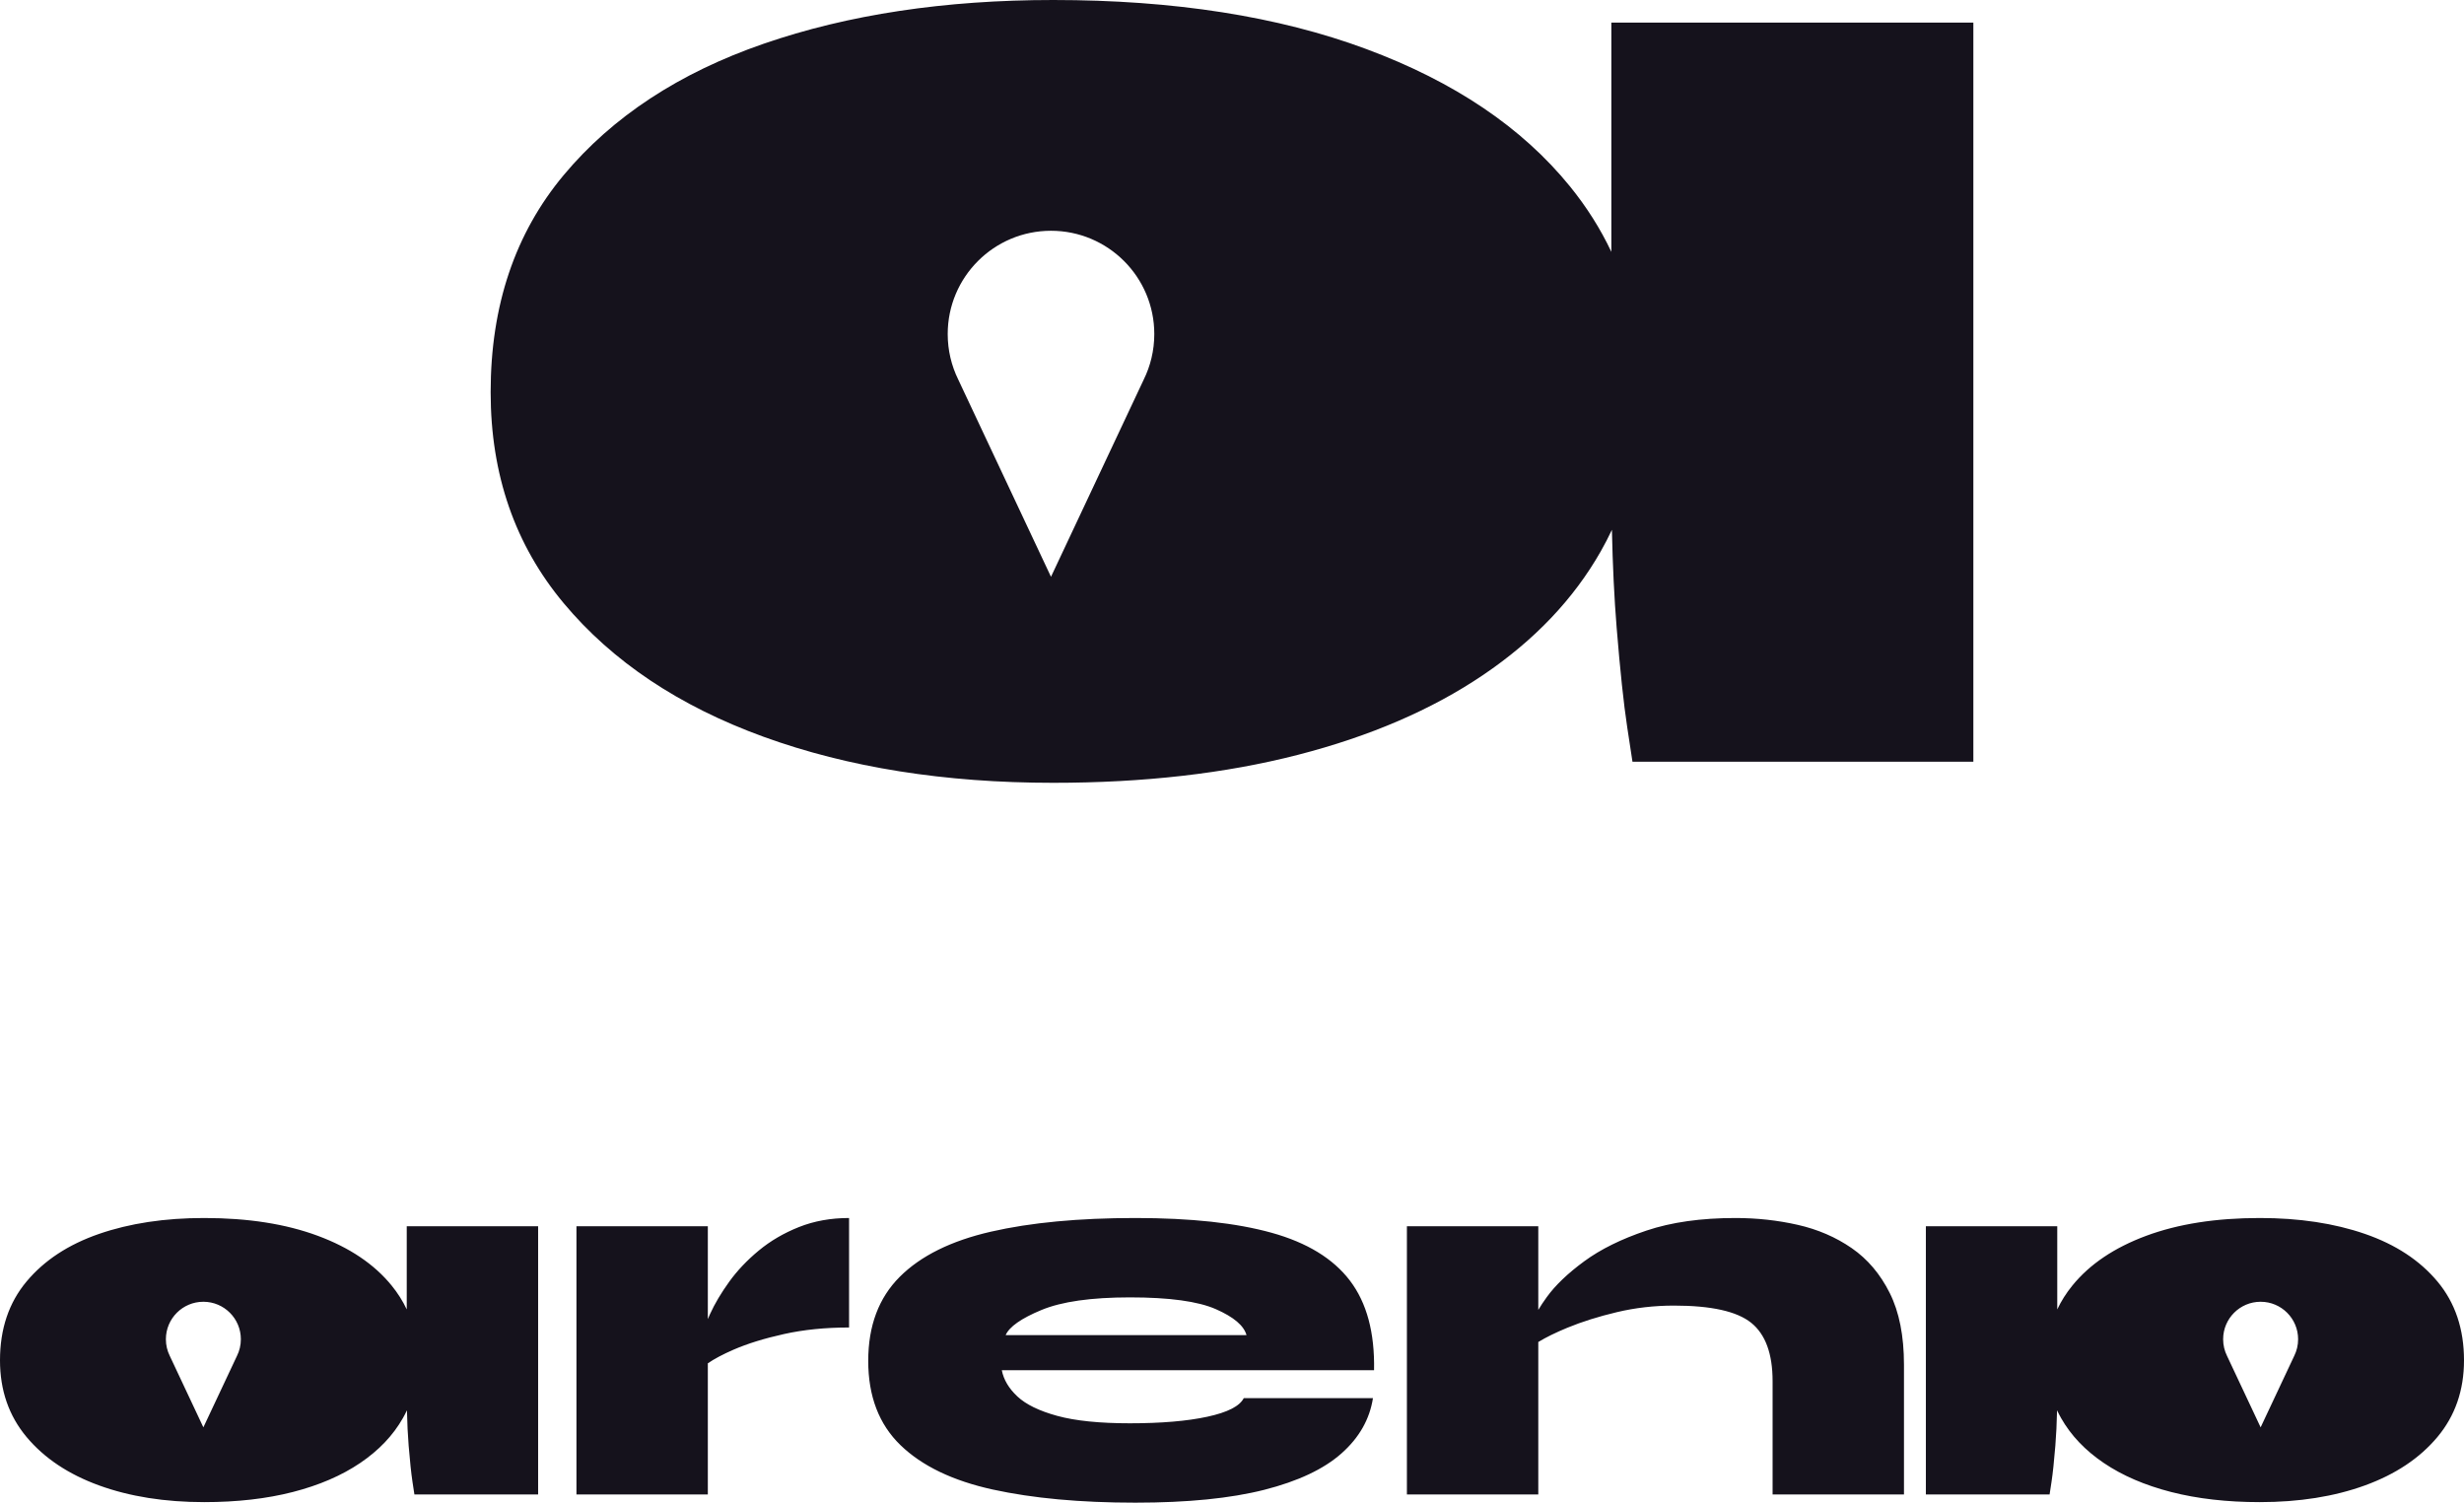
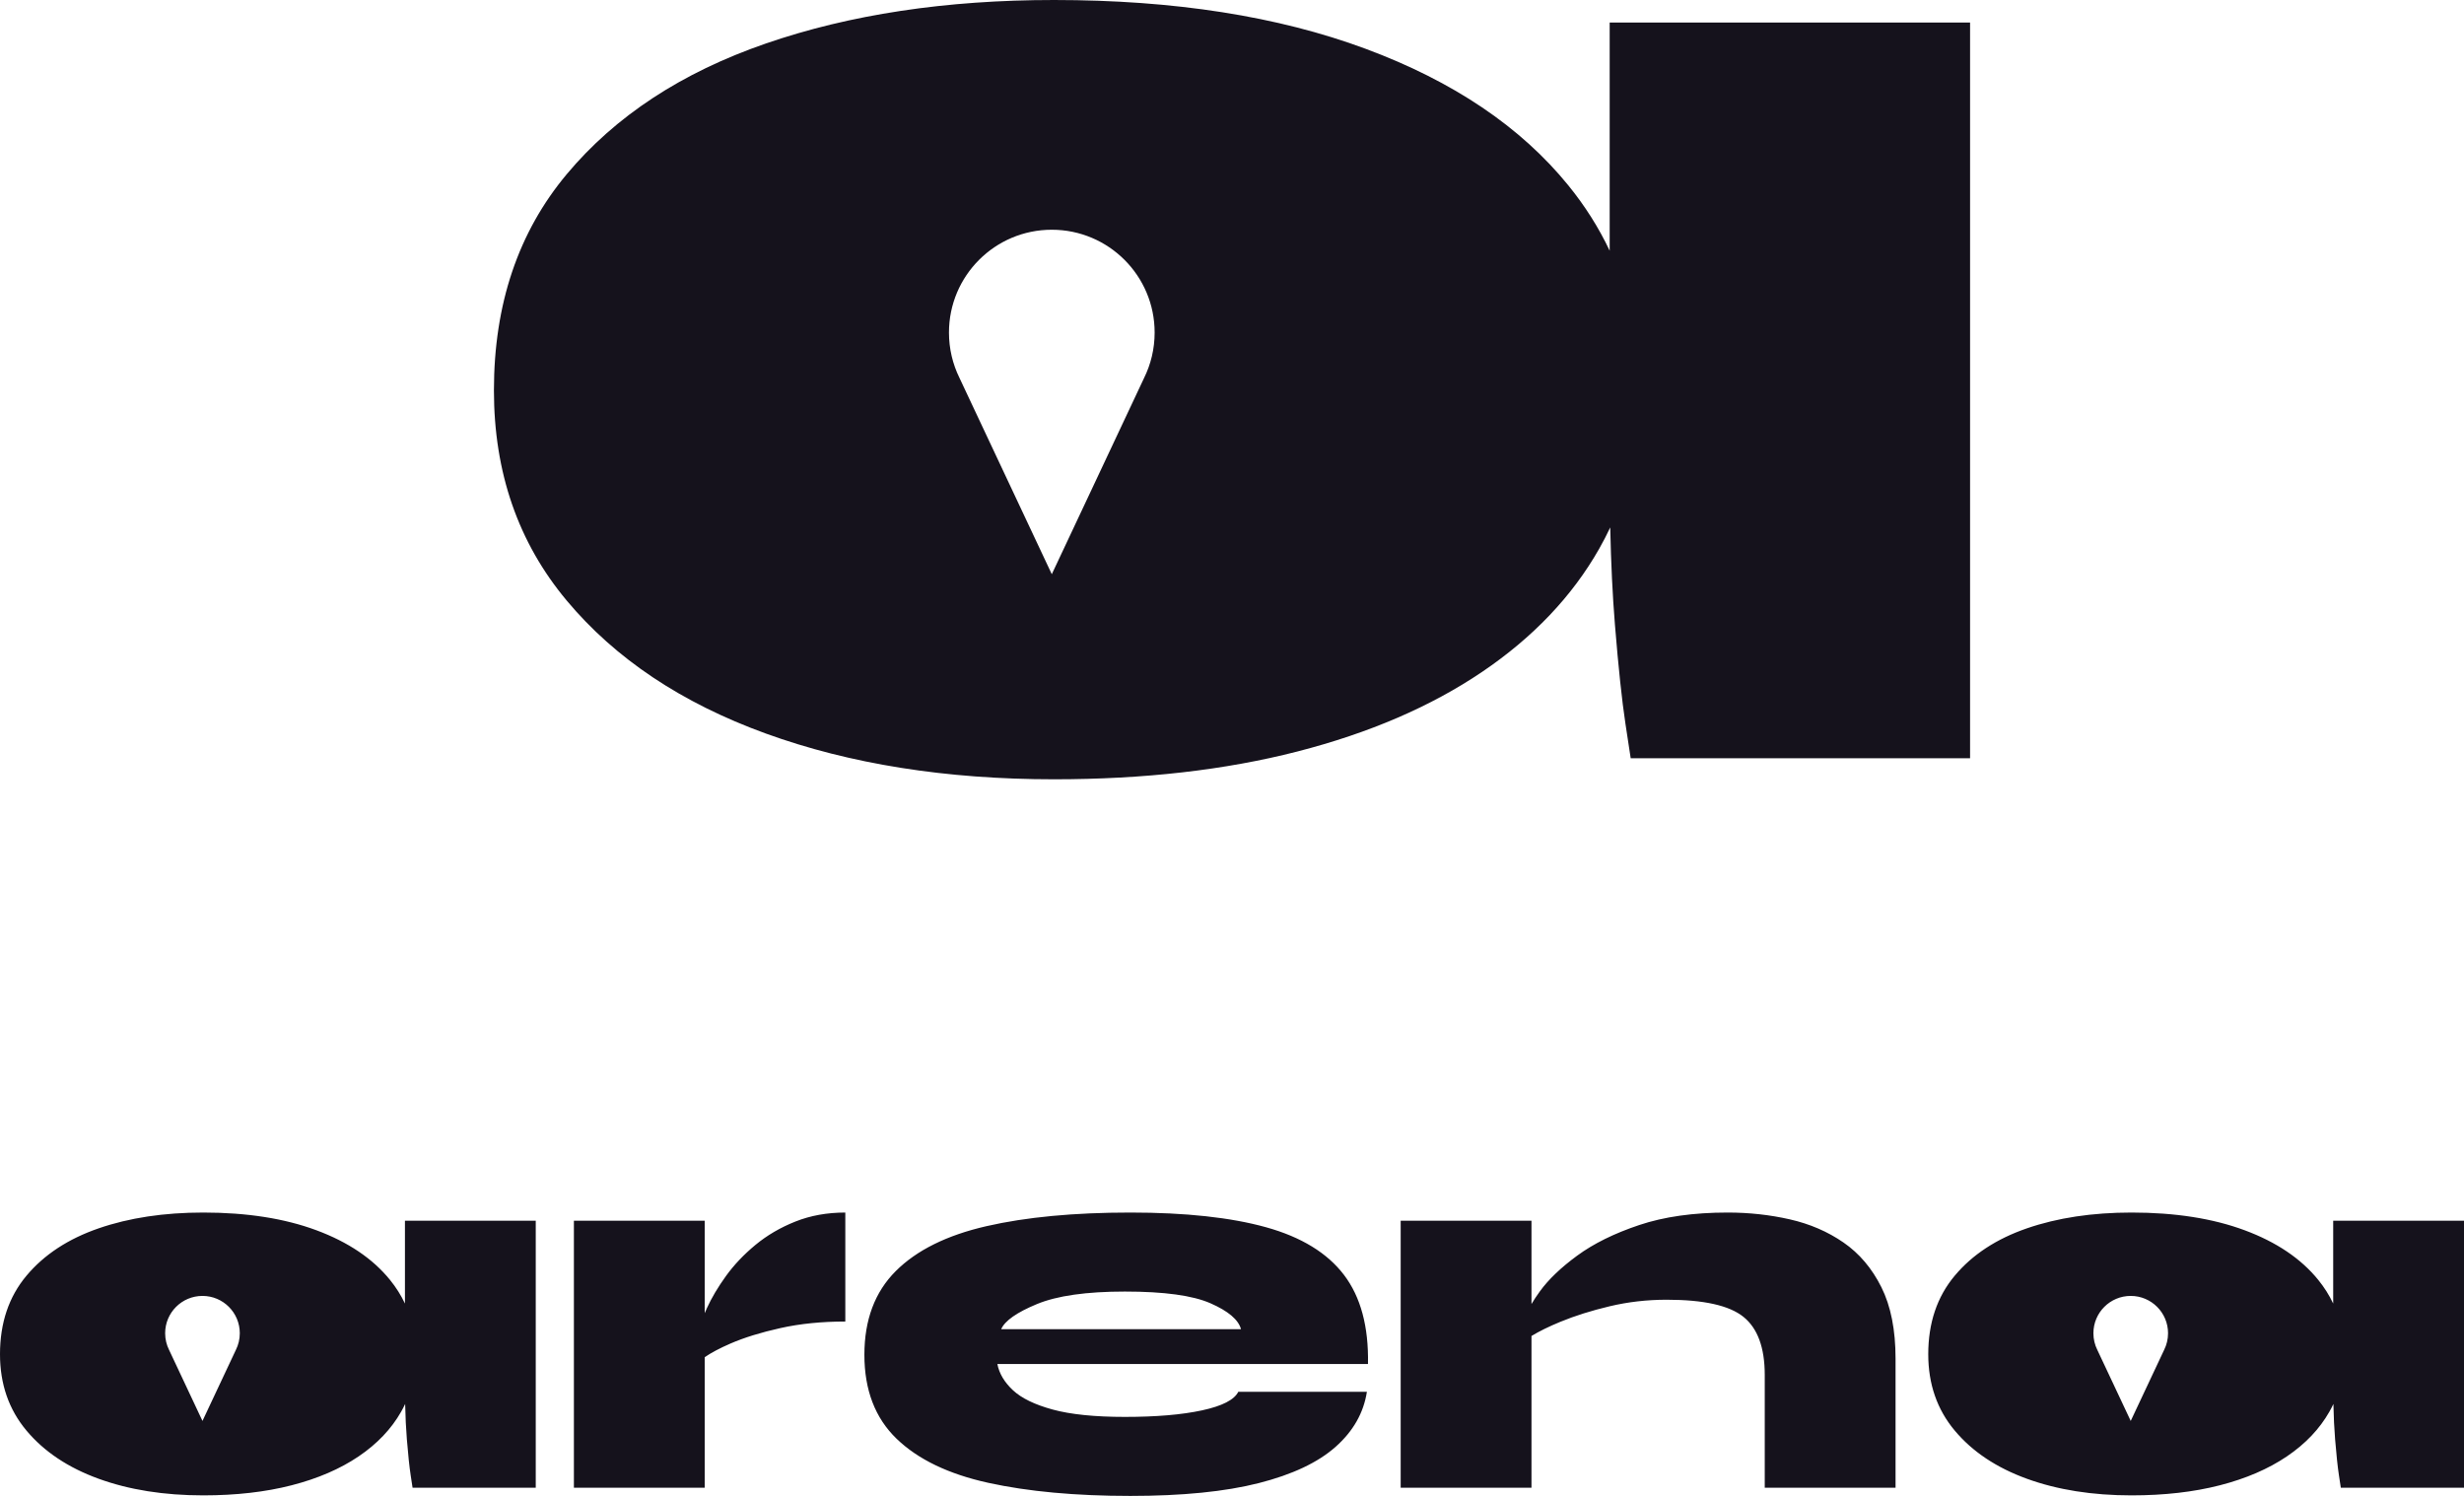
- <svg xmlns="http://www.w3.org/2000/svg" viewBox="35.00 -2730.00 4501.00 2745.00" width="4501.00" height="2745.00">
-   <path fill="#15121C" d="M1959 -1300Q1661.42 -1300 1429.98 -1384.04Q1198.53 -1468.07 1064.9 -1627.88Q931.27 -1787.69 931.27 -2013.62Q931.27 -2250.58 1064.9 -2410.39Q1198.53 -2570.19 1429.98 -2650.1Q1661.42 -2730 1959 -2730Q2289.63 -2730 2530.72 -2640.45Q2771.81 -2550.91 2902.69 -2389.72Q2948.64 -2333.13 2978.46 -2269.91V-2688.67H3639.73V-1338.57H3017.03L3007.39 -1401.95Q2997.74 -1465.32 2988.1 -1583.8Q2981.61 -1663.6 2979.49 -1762.15Q2970.14 -1742.23 2959.17 -1722.94Q2884.78 -1592.06 2744.26 -1497Q2603.74 -1401.95 2405.36 -1350.97Q2206.97 -1300 1959 -1300ZM2143.55 -2119.76C2143.55 -2223.96 2059.07 -2308.44 1954.86 -2308.44C1850.66 -2308.44 1766.18 -2223.96 1766.18 -2119.76C1766.18 -2090.04 1773.05 -2061.93 1785.29 -2036.93L1954.85 -1676.33L2124.02 -2036.07C2136.52 -2061.29 2143.55 -2089.7 2143.55 -2119.76Z" />
+ <svg xmlns="http://www.w3.org/2000/svg" viewBox="35.00 -2730.00 4521.00 2745.00" width="4521.00" height="2745.00">
+   <path fill="#15121C" d="M1969 -1300Q1671.42 -1300 1439.98 -1384.04Q1208.53 -1468.07 1074.9 -1627.88Q941.27 -1787.69 941.27 -2013.62Q941.27 -2250.58 1074.9 -2410.39Q1208.53 -2570.19 1439.98 -2650.1Q1671.42 -2730 1969 -2730Q2299.63 -2730 2540.72 -2640.45Q2781.81 -2550.91 2912.69 -2389.72Q2958.64 -2333.13 2988.46 -2269.91V-2688.67H3649.73V-1338.57H3027.03L3017.39 -1401.95Q3007.74 -1465.32 2998.1 -1583.8Q2991.61 -1663.6 2989.49 -1762.15Q2980.14 -1742.23 2969.17 -1722.94Q2894.78 -1592.06 2754.26 -1497Q2613.74 -1401.95 2415.36 -1350.97Q2216.97 -1300 1969 -1300ZM2153.55 -2119.76C2153.55 -2223.96 2069.07 -2308.44 1964.86 -2308.44C1860.66 -2308.44 1776.18 -2223.96 1776.18 -2119.76C1776.18 -2090.04 1783.05 -2061.93 1795.29 -2036.93L1964.85 -1676.33L2134.02 -2036.07C2146.52 -2061.29 2153.55 -2089.7 2153.55 -2119.76Z" />
  <path fill="#1F9D63" d="" />
-   <path fill="#15121C" d="M4163 14Q4073 14 4001 -4.5Q3929 -23 3878 -57.5Q3827 -92 3800 -139.5Q3796.02 -146.5 3792.63 -153.73Q3791.86 -117.96 3789.5 -89Q3786 -46 3782.5 -23L3779 0H3553V-490H3793V-338.02Q3803.82 -360.96 3820.5 -381.5Q3868 -440 3955.5 -472.5Q4043 -505 4163 -505Q4271 -505 4355 -476Q4439 -447 4487.5 -389Q4536 -331 4536 -245Q4536 -163 4487.5 -105Q4439 -47 4355 -16.5Q4271 14 4163 14ZM408 14Q300 14 216 -16.5Q132 -47 83.5 -105Q35 -163 35 -245Q35 -331 83.5 -389Q132 -447 216 -476Q300 -505 408 -505Q528 -505 615.5 -472.5Q703 -440 750.5 -381.5Q767.18 -360.96 778 -338.02V-490H1018V0H792L788.5 -23Q785 -46 781.5 -89Q779.14 -117.96 778.37 -153.73Q774.98 -146.5 771 -139.5Q744 -92 693 -57.5Q642 -23 570 -4.5Q498 14 408 14ZM2307 -176H2543Q2534 -118 2485.5 -75Q2437 -32 2344.5 -8.5Q2252 15 2109 15Q1958 15 1848.5 -9Q1739 -33 1680 -90Q1621 -147 1621 -244Q1621 -340 1678.5 -397.5Q1736 -455 1845 -480Q1954 -505 2109 -505Q2261 -505 2358 -478Q2455 -451 2501 -390.5Q2547 -330 2545 -227H1865Q1870 -201 1893.5 -179Q1917 -157 1966.5 -143.5Q2016 -130 2099 -130Q2185 -130 2240.5 -142Q2296 -154 2307 -176ZM2605 -490H2845V-337.13Q2851.23 -347.69 2860.5 -360.5Q2884 -393 2929 -426Q2974 -459 3042.5 -482Q3111 -505 3205 -505Q3264 -505 3319 -492.5Q3374 -480 3417.5 -450Q3461 -420 3487 -368Q3513 -316 3513 -237V0H3273V-207Q3273 -282 3234 -313.5Q3195 -345 3093 -345Q3039 -345 2988.5 -333Q2938 -321 2898 -304.5Q2866.09 -291.34 2845 -278.49V0H2605ZM1088 -490H1328V-320.34Q1329.87 -324.82 1332 -329.5Q1345 -358 1367 -388.5Q1389 -419 1421 -445.5Q1453 -472 1494.5 -488.5Q1536 -505 1586 -505V-305Q1521 -305 1467 -293Q1413 -281 1375 -264.5Q1345.95 -251.88 1328 -239.56V0H1088ZM2099 -360Q1993 -360 1937.5 -337Q1882 -314 1872 -291H2312Q2305 -317 2256 -338.5Q2207 -360 2099 -360ZM474.98 -283.52C474.98 -321.34 444.32 -352 406.5 -352C368.68 -352 338.02 -321.34 338.02 -283.52C338.02 -272.59 340.58 -262.25 345.14 -253.09L406.5 -122.59L467.86 -253.09C472.42 -262.25 474.98 -272.59 474.98 -283.52ZM4232.98 -283.52C4232.98 -321.34 4202.32 -352 4164.5 -352C4126.68 -352 4096.02 -321.34 4096.02 -283.52C4096.02 -272.59 4098.58 -262.26 4103.13 -253.09L4164.5 -122.59L4225.87 -253.09C4230.42 -262.26 4232.98 -272.59 4232.98 -283.52Z" />
+   <path fill="#15121C" d="M408 14Q300 14 216 -16.5Q132 -47 83.5 -105Q35 -163 35 -245Q35 -331 83.5 -389Q132 -447 216 -476Q300 -505 408 -505Q528 -505 615.5 -472.5Q703 -440 750.5 -381.5Q767.18 -360.96 778 -338.02V-490H1018V0H792L788.5 -23Q785 -46 781.5 -89Q779.14 -117.96 778.37 -153.73Q774.98 -146.5 771 -139.5Q744 -92 693 -57.5Q642 -23 570 -4.5Q498 14 408 14ZM3946 14Q3838 14 3754 -16.5Q3670 -47 3621.5 -105Q3573 -163 3573 -245Q3573 -331 3621.5 -389Q3670 -447 3754 -476Q3838 -505 3946 -505Q4066 -505 4153.5 -472.5Q4241 -440 4288.5 -381.5Q4305.18 -360.96 4316 -338.02V-490H4556V0H4330L4326.5 -23Q4323 -46 4319.5 -89Q4317.14 -117.96 4316.37 -153.73Q4312.98 -146.5 4309 -139.5Q4282 -92 4231 -57.5Q4180 -23 4108 -4.5Q4036 14 3946 14ZM2307 -176H2543Q2534 -118 2485.5 -75Q2437 -32 2344.5 -8.5Q2252 15 2109 15Q1958 15 1848.5 -9Q1739 -33 1680 -90Q1621 -147 1621 -244Q1621 -340 1678.5 -397.5Q1736 -455 1845 -480Q1954 -505 2109 -505Q2261 -505 2358 -478Q2455 -451 2501 -390.5Q2547 -330 2545 -227H1865Q1870 -201 1893.5 -179Q1917 -157 1966.5 -143.5Q2016 -130 2099 -130Q2185 -130 2240.5 -142Q2296 -154 2307 -176ZM2605 -490H2845V-337.13Q2851.23 -347.69 2860.5 -360.5Q2884 -393 2929 -426Q2974 -459 3042.5 -482Q3111 -505 3205 -505Q3264 -505 3319 -492.5Q3374 -480 3417.5 -450Q3461 -420 3487 -368Q3513 -316 3513 -237V0H3273V-207Q3273 -282 3234 -313.5Q3195 -345 3093 -345Q3039 -345 2988.5 -333Q2938 -321 2898 -304.5Q2866.09 -291.34 2845 -278.49V0H2605ZM1088 -490H1328V-320.34Q1329.87 -324.82 1332 -329.5Q1345 -358 1367 -388.5Q1389 -419 1421 -445.5Q1453 -472 1494.5 -488.5Q1536 -505 1586 -505V-305Q1521 -305 1467 -293Q1413 -281 1375 -264.5Q1345.95 -251.88 1328 -239.56V0H1088ZM2099 -360Q1993 -360 1937.5 -337Q1882 -314 1872 -291H2312Q2305 -317 2256 -338.5Q2207 -360 2099 -360ZM474.98 -283.52C474.98 -321.34 444.32 -352 406.5 -352C368.68 -352 338.02 -321.34 338.02 -283.52C338.02 -272.59 340.58 -262.25 345.14 -253.09L406.5 -122.59L467.86 -253.09C472.42 -262.25 474.98 -272.59 474.98 -283.52ZM4012.98 -283.52C4012.98 -321.34 3982.32 -352 3944.5 -352C3906.68 -352 3876.02 -321.34 3876.02 -283.52C3876.02 -272.59 3878.58 -262.25 3883.14 -253.08L3944.5 -122.59L4005.86 -253.08C4010.42 -262.25 4012.98 -272.59 4012.98 -283.52Z" />
  <path fill="#1F9D63" d="" />
</svg>
